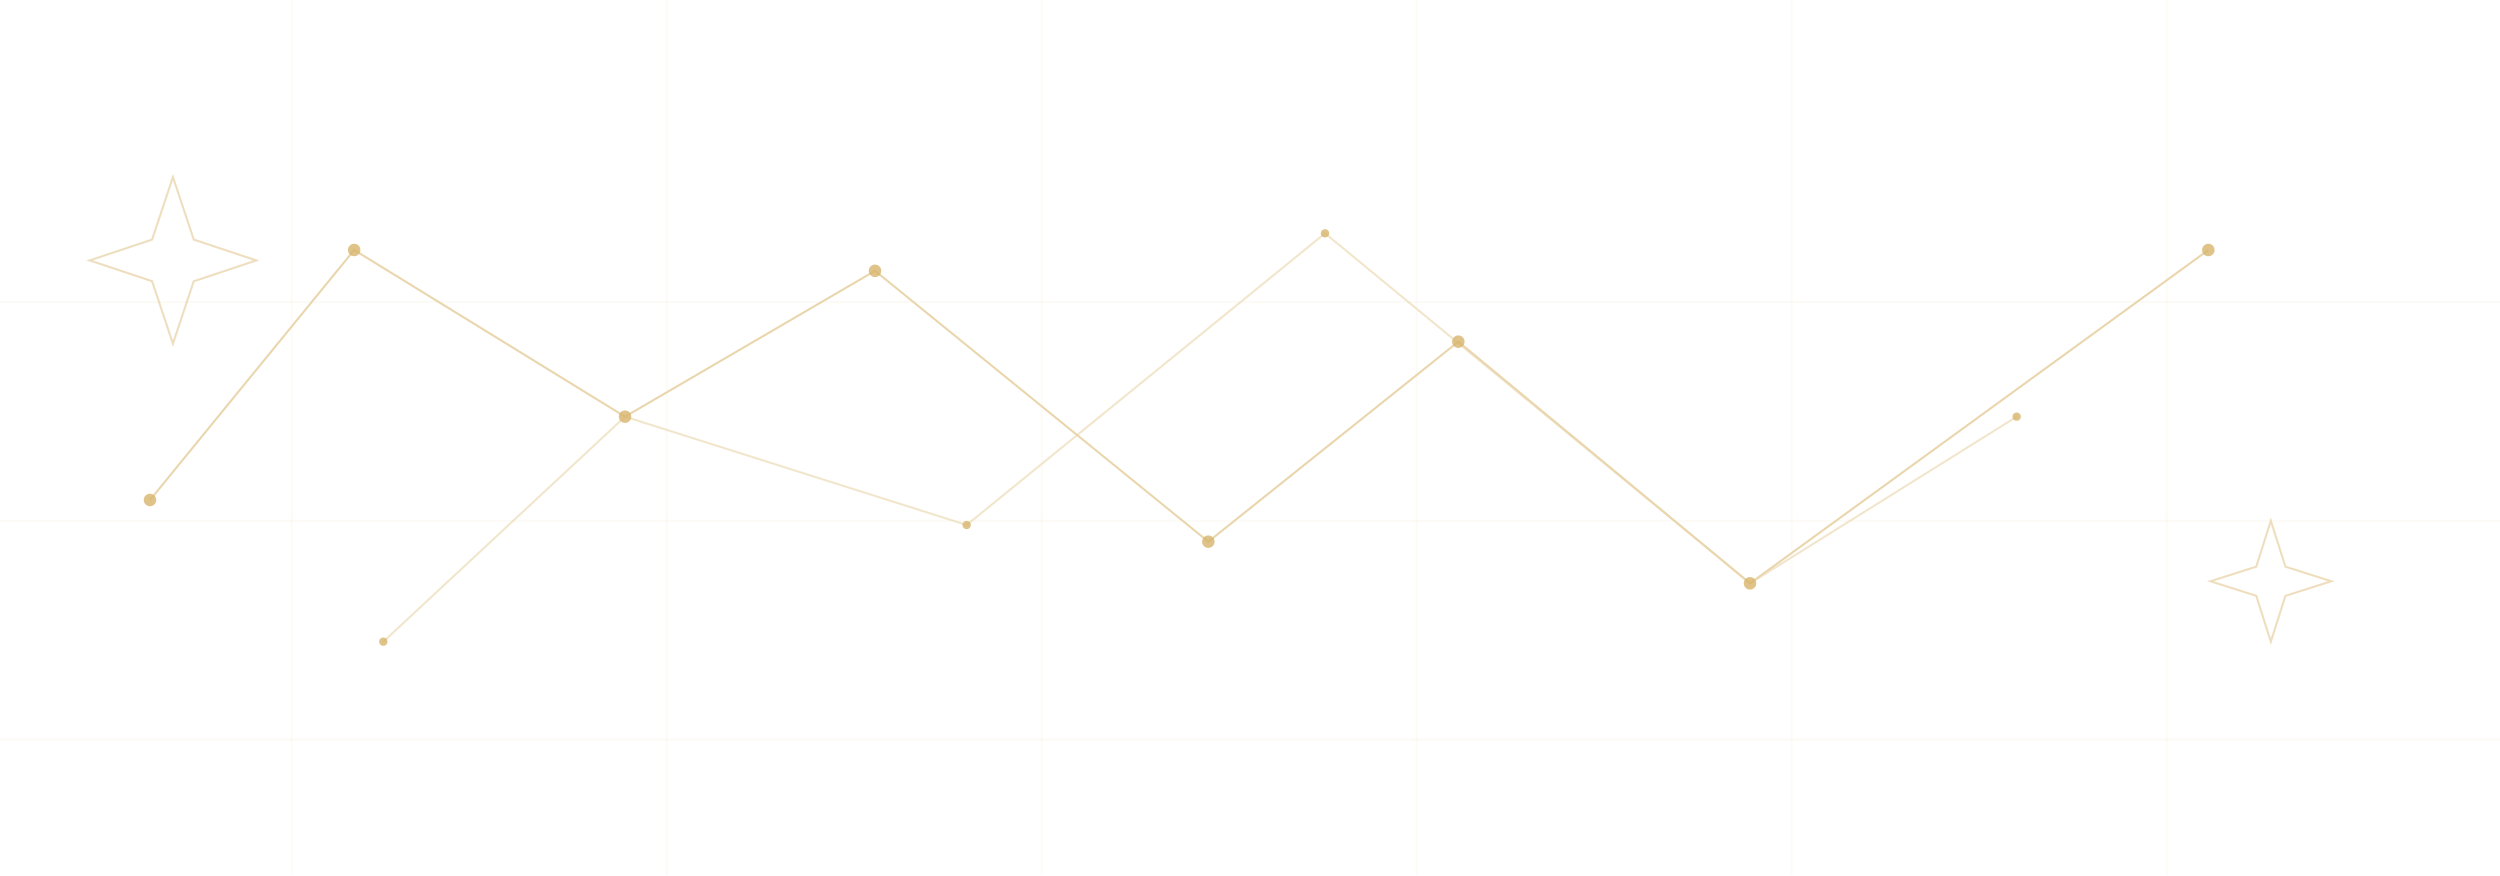
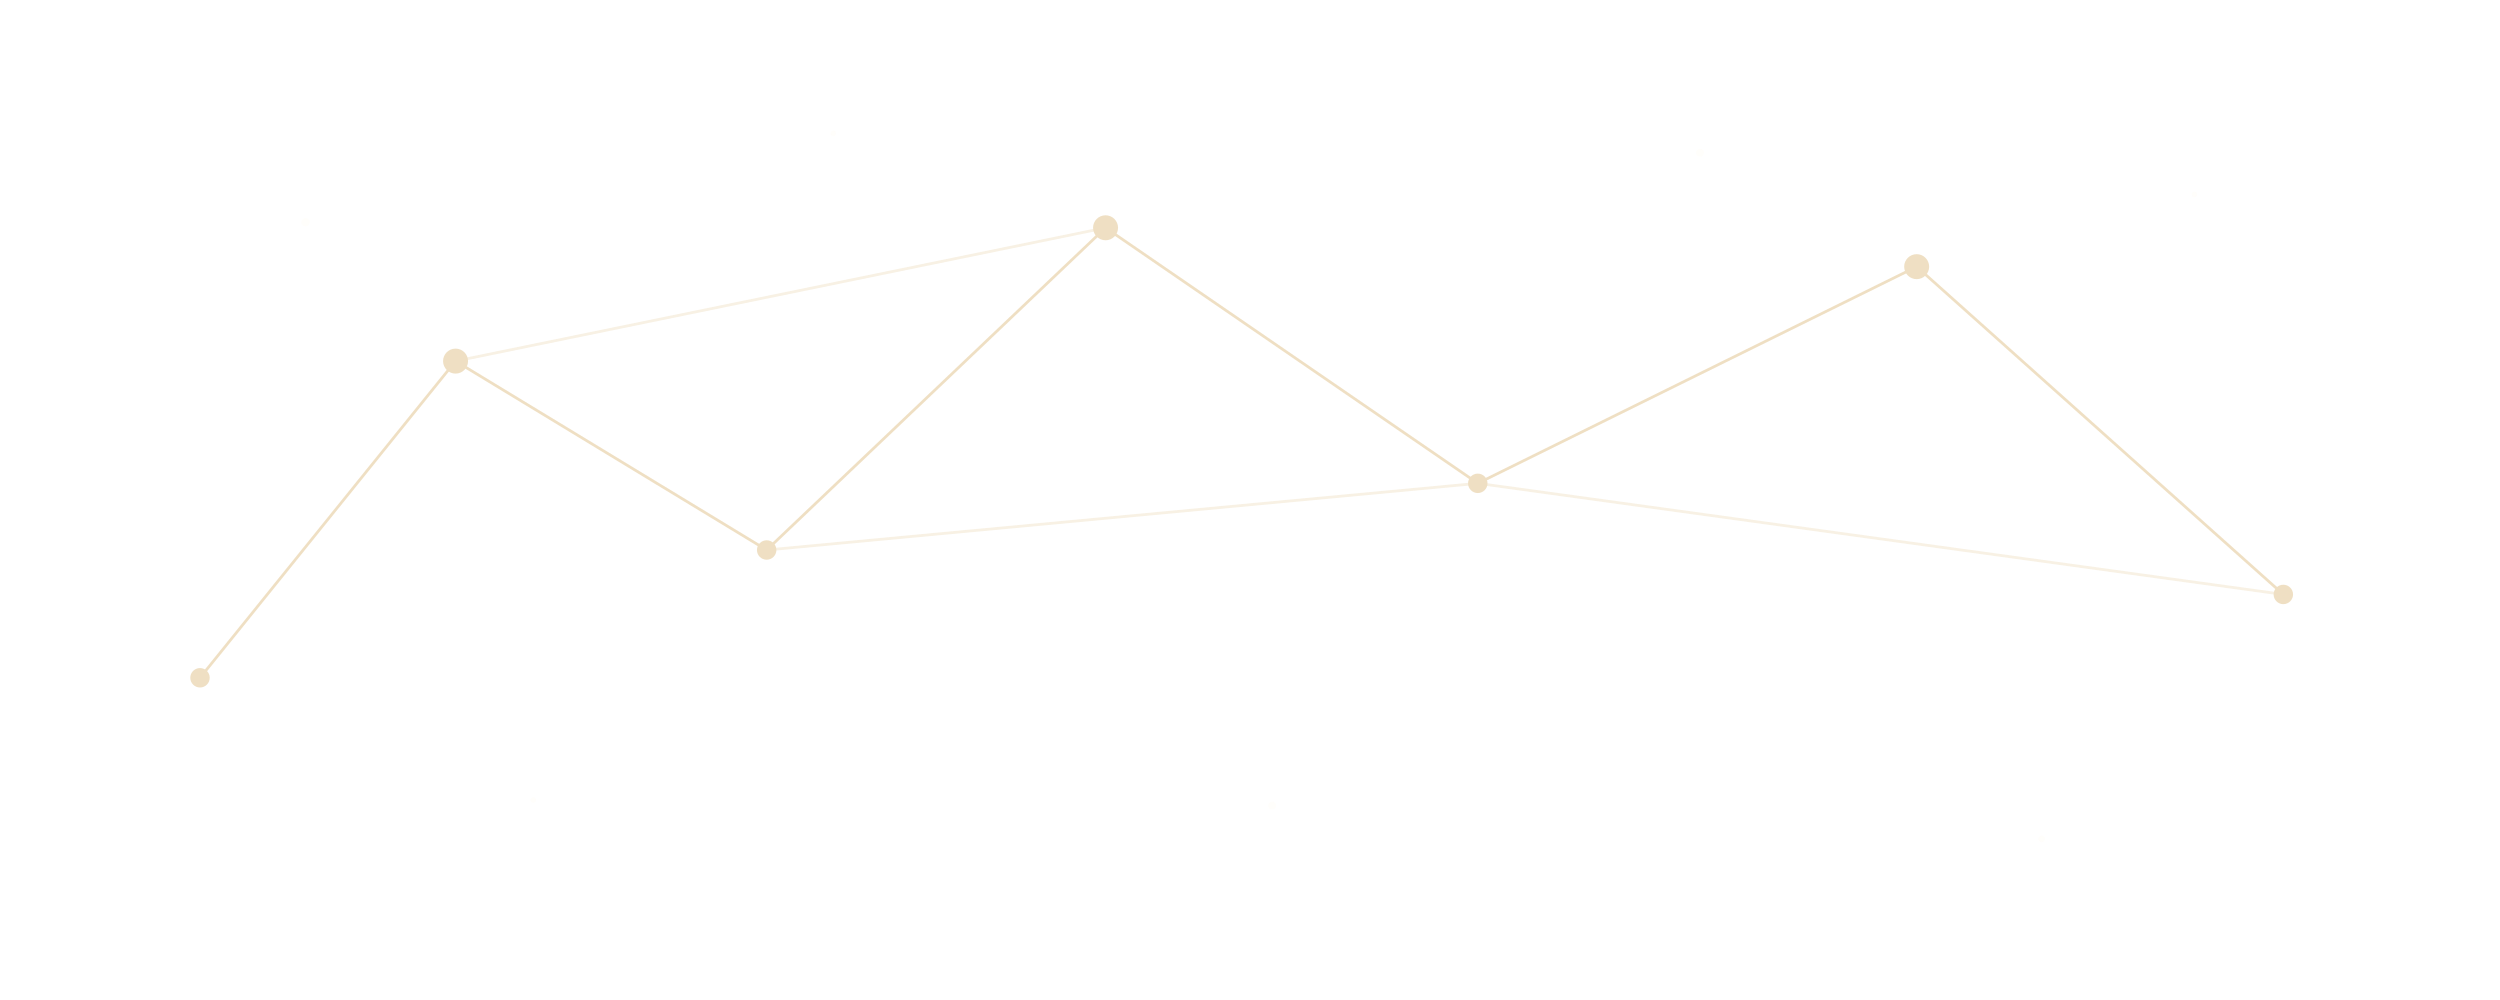
- <svg xmlns="http://www.w3.org/2000/svg" viewBox="0 0 1200 420" fill="none">
-   <g stroke="#d7b46a" stroke-width="1" opacity=".55" vector-effect="non-scaling-stroke">
-     <path d="M72 240 170 120l130 80 120-70 160 130 120-96 140 116 220-160" />
-     <path d="M184 308 300 200l164 52 172-140 204 168 128-80" opacity=".62" />
-     <path d="M0 355h1200M0 250h1200M0 145h1200" opacity=".12" />
-     <path d="M140 0v420M320 0v420M500 0v420M680 0v420M860 0v420M1040 0v420" opacity=".1" />
+ <svg xmlns="http://www.w3.org/2000/svg" viewBox="0 0 900 360" fill="none">
+   <g opacity=".38" stroke="#d4ac62" stroke-width="1">
+     <path d="M72 244L164 130L276 198L398 82L532 174L690 96L822 214" />
+     <path d="M164 130L398 82M276 198L532 174M532 174L822 214" opacity=".45" />
+     <circle cx="72" cy="244" r="3" fill="#d4ac62" />
+     <circle cx="164" cy="130" r="4" fill="#d4ac62" />
+     <circle cx="276" cy="198" r="3" fill="#d4ac62" />
+     <circle cx="398" cy="82" r="4" fill="#d4ac62" />
+     <circle cx="532" cy="174" r="3" fill="#d4ac62" />
+     <circle cx="690" cy="96" r="4" fill="#d4ac62" />
+     <circle cx="822" cy="214" r="3" fill="#d4ac62" />
  </g>
-   <g fill="#d7b46a" opacity=".8">
-     <circle cx="72" cy="240" r="3" />
-     <circle cx="170" cy="120" r="3" />
-     <circle cx="300" cy="200" r="3" />
-     <circle cx="420" cy="130" r="3" />
-     <circle cx="580" cy="260" r="3" />
-     <circle cx="700" cy="164" r="3" />
-     <circle cx="840" cy="280" r="3" />
-     <circle cx="1060" cy="120" r="3" />
-     <circle cx="184" cy="308" r="2" />
-     <circle cx="464" cy="252" r="2" />
-     <circle cx="636" cy="112" r="2" />
-     <circle cx="968" cy="200" r="2" />
-   </g>
-   <g stroke="#d7b46a" opacity=".44" vector-effect="non-scaling-stroke">
-     <path d="M83 85l10 30 30 10-30 10-10 30-10-30-30-10 30-10 10-30Z" />
-     <path d="M1090 250l7 22 22 7-22 7-7 22-7-22-22-7 22-7 7-22Z" />
+   <g opacity=".28" fill="#fffaf0">
+     <circle cx="110" cy="80" r="1.5" />
+     <circle cx="300" cy="48" r="1" />
+     <circle cx="612" cy="55" r="1.4" />
+     <circle cx="790" cy="70" r="1" />
+     <circle cx="192" cy="288" r="1" />
+     <circle cx="458" cy="290" r="1.4" />
+     <circle cx="735" cy="302" r="1.2" />
  </g>
</svg>
